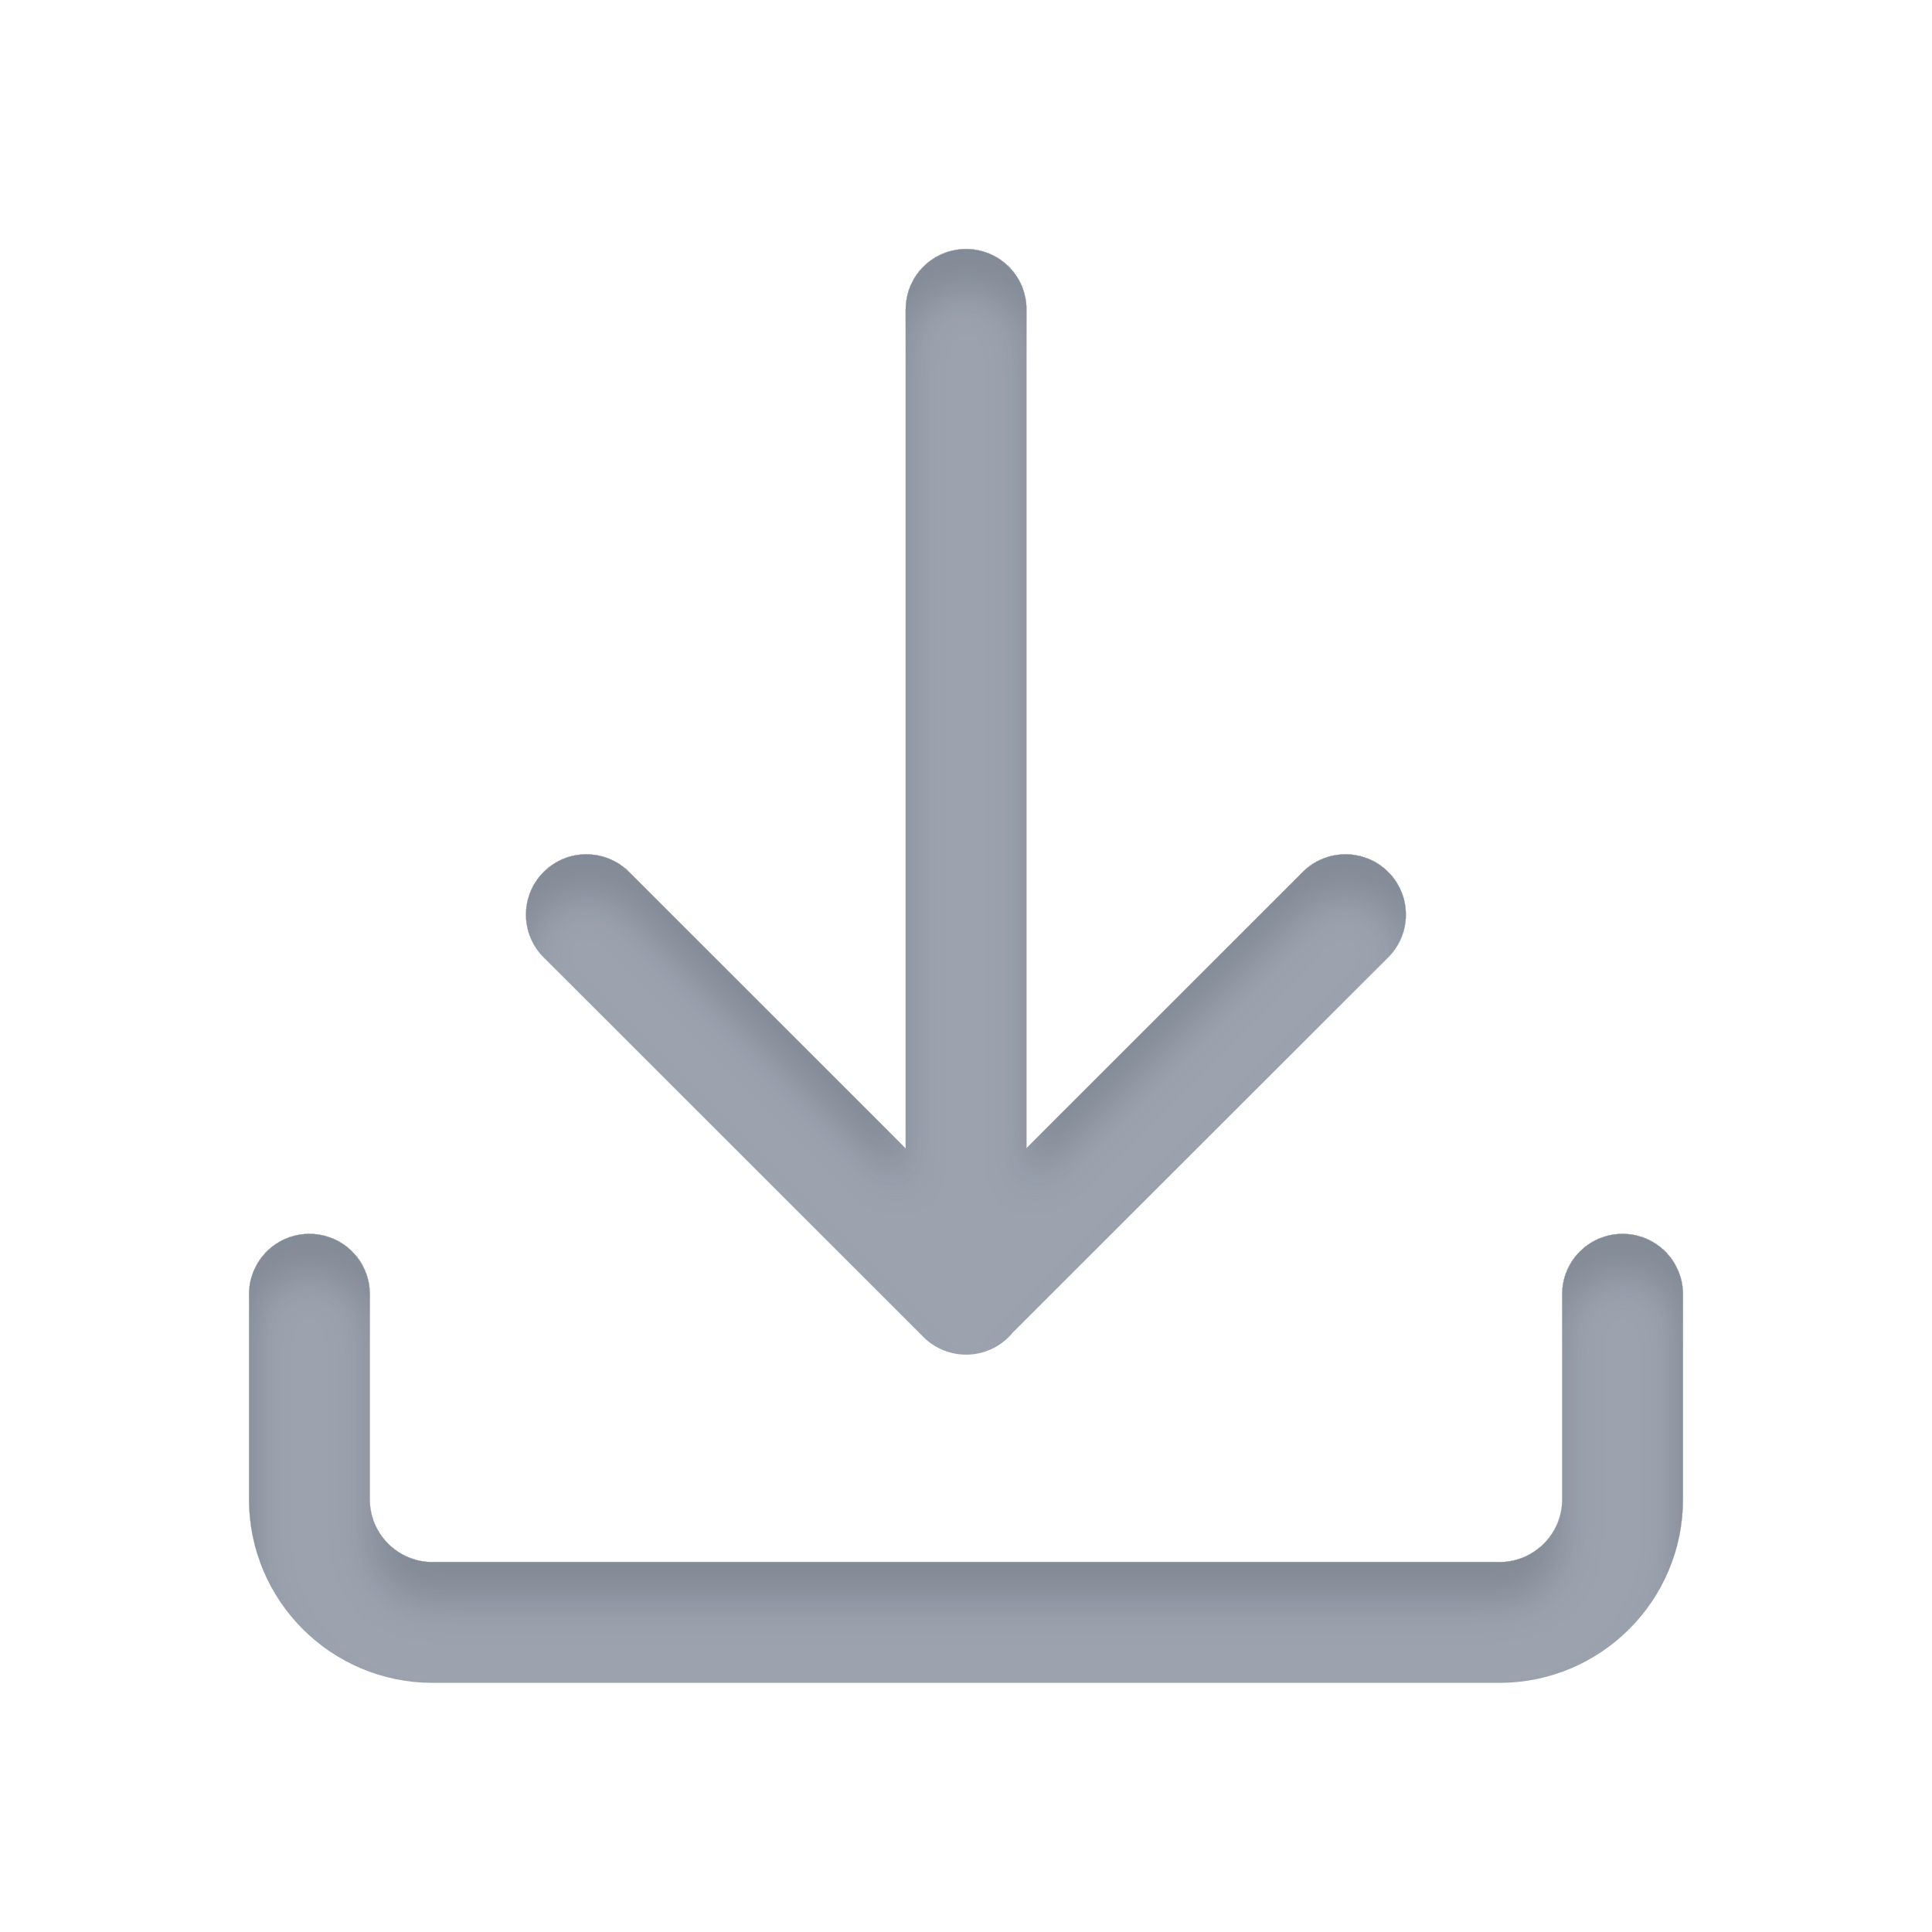
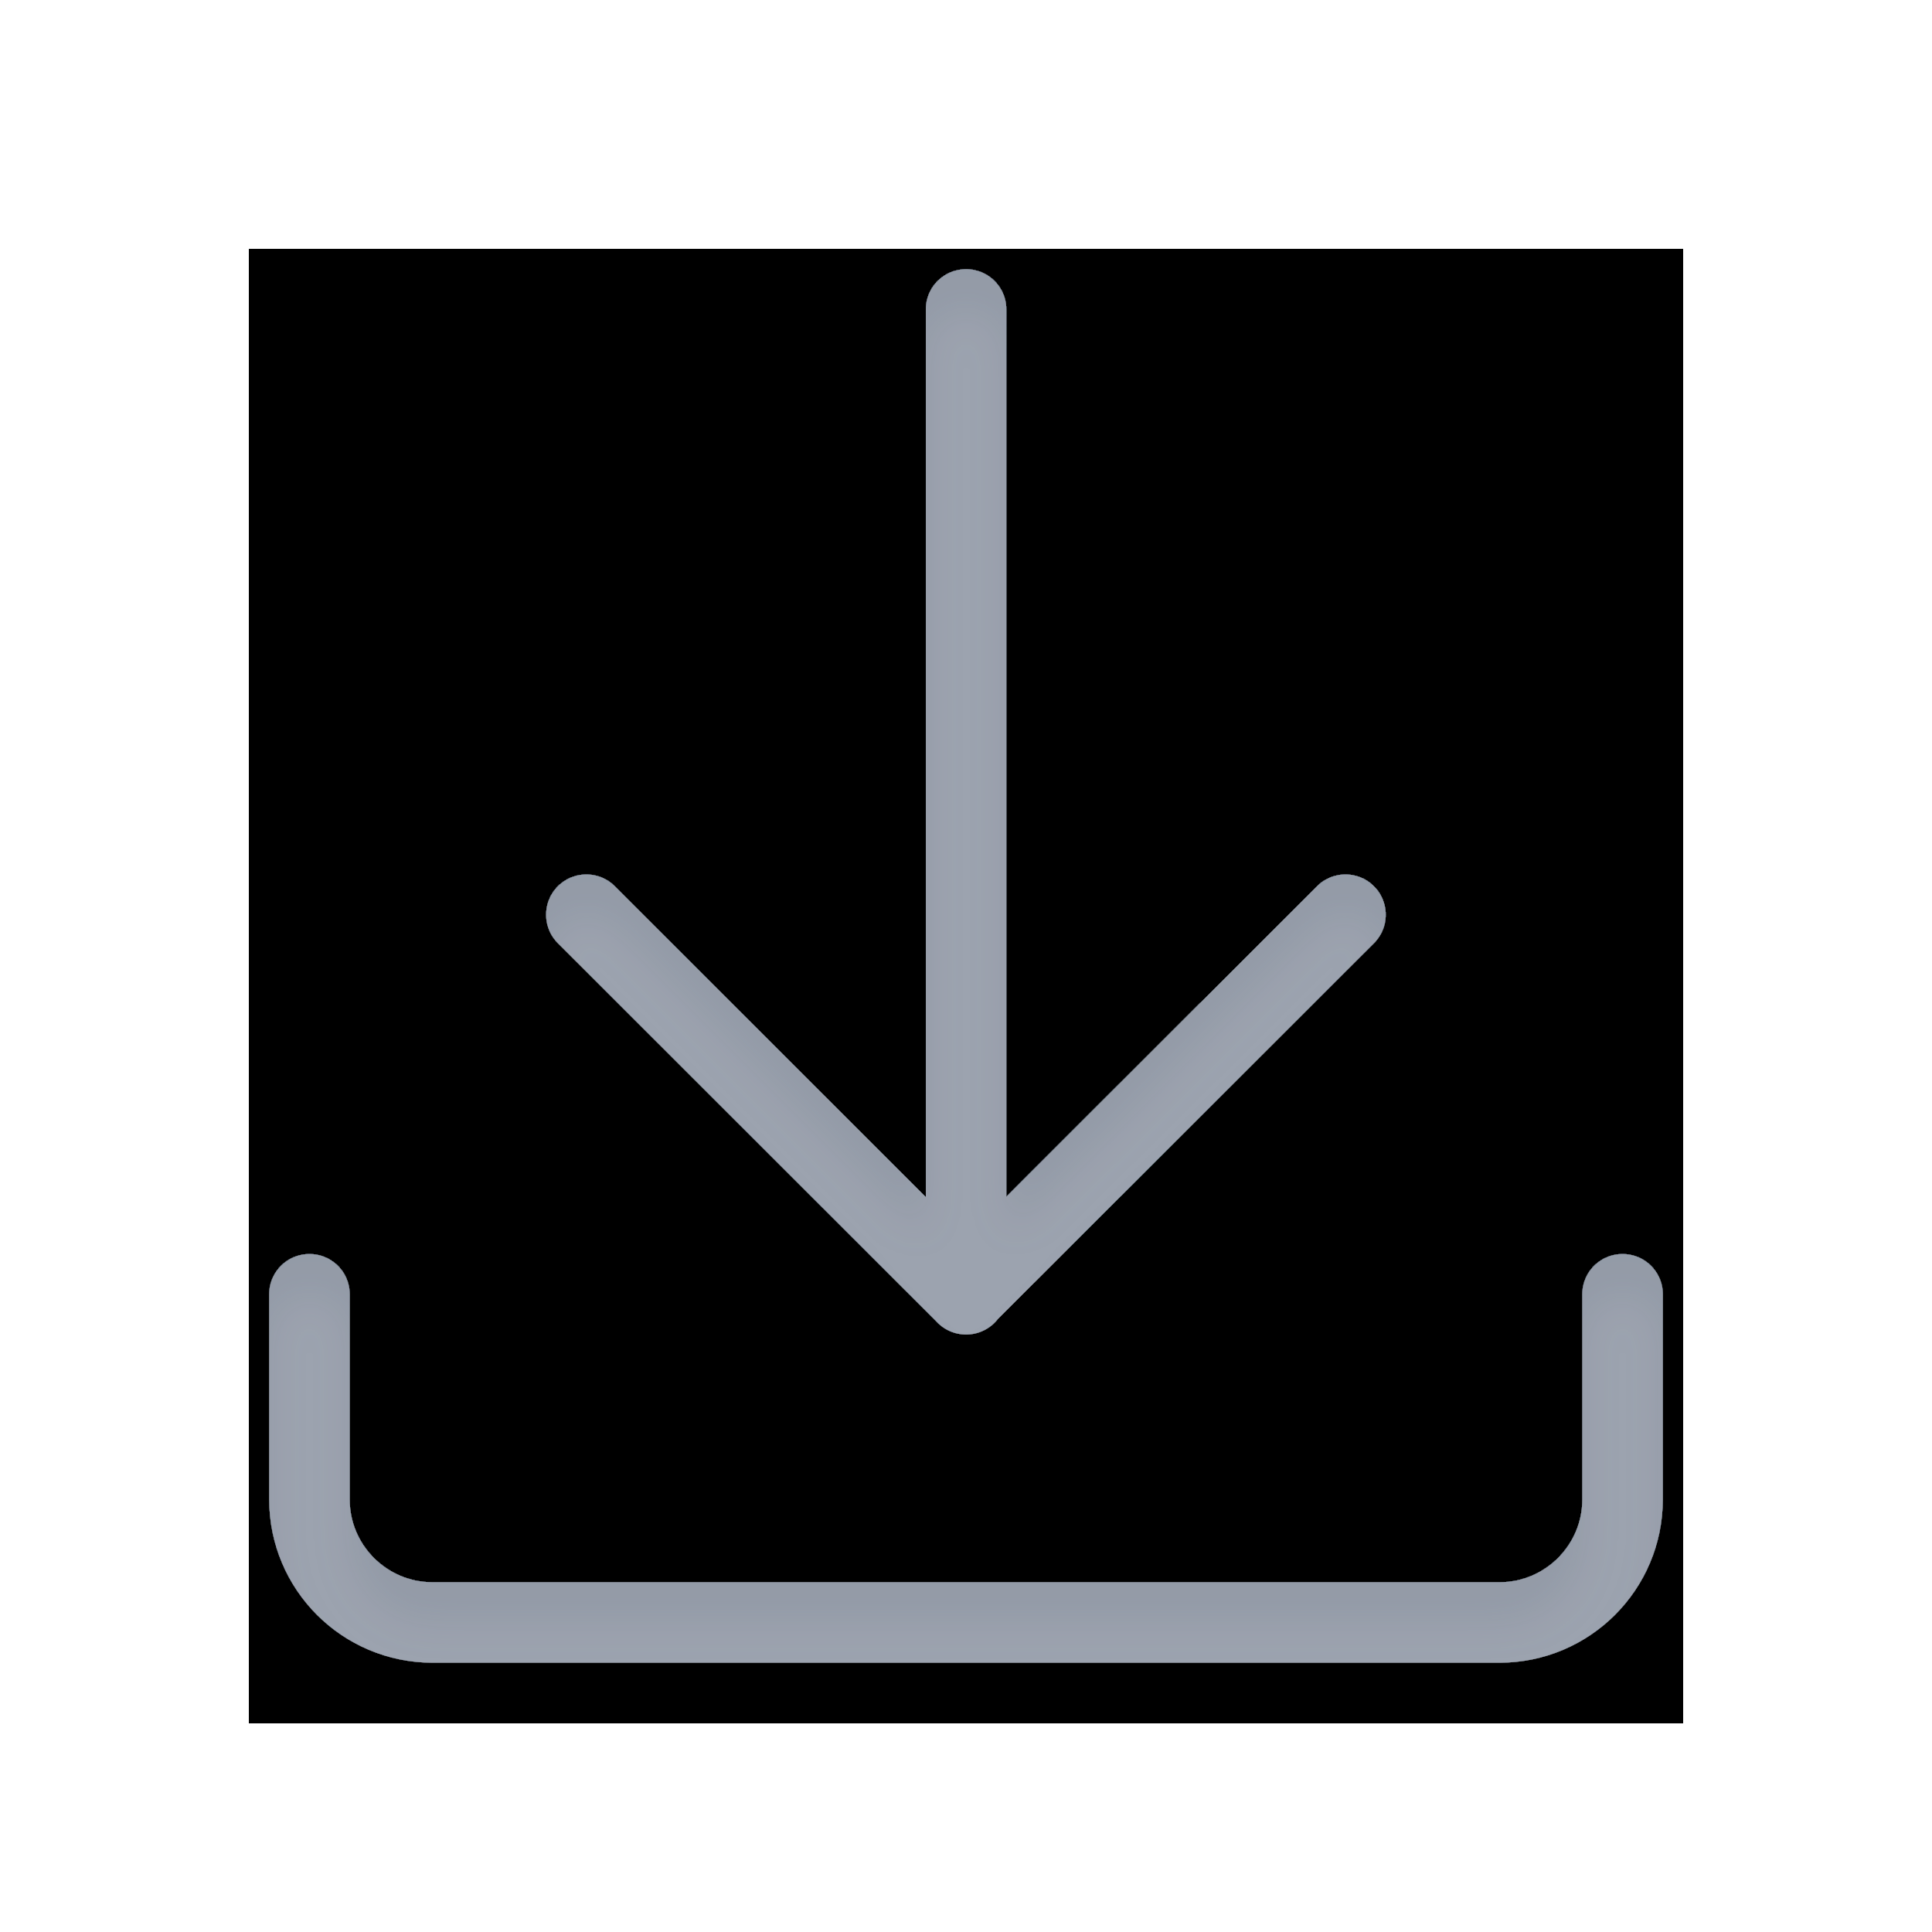
<svg xmlns="http://www.w3.org/2000/svg" width="24" height="24" viewBox="0 0 24 24" fill="none">
  <g filter="url(#filter0_i_16106_20647)">
-     <path d="M20.156 16.078V18.626C20.156 19.471 19.471 20.155 18.627 20.155H5.373C4.528 20.155 3.844 19.471 3.844 18.626V16.078M12.001 16.078V3.844M7.284 11.363L11.999 16.075L16.714 11.363" stroke="#9CA3AF" stroke-width="1.5" stroke-linecap="round" stroke-linejoin="round" />
+     <path d="M20.156 16.078V18.626C20.156 19.471 19.471 20.155 18.627 20.155H5.373C4.528 20.155 3.844 19.471 3.844 18.626V16.078M12.001 16.078V3.844M7.284 11.363L11.999 16.075L16.714 11.363" stroke="#9CA3AF" strokeWidth="1.5" stroke-linecap="round" stroke-linejoin="round" />
  </g>
  <defs>
-     <filter id="filter0_i_16106_20647" x="3.094" y="3.094" width="17.812" height="18.311" filterUnits="userSpaceOnUse" color-interpolation-filters="sRGB">
-       <feFlood flood-opacity="0" result="BackgroundImageFix" />
+     <filter id="filter0_i_16106_20647" x="3.094" y="3.094" width="17.812" height="18.311" filterUnits="userSpaceOnUse" colorInterpolationFilters="sRGB">
+       <feFlood colorInterpolationFilters="0" result="BackgroundImageFix" />
      <feBlend mode="normal" in="SourceGraphic" in2="BackgroundImageFix" result="shape" />
      <feColorMatrix in="SourceAlpha" type="matrix" values="0 0 0 0 0 0 0 0 0 0 0 0 0 0 0 0 0 0 127 0" result="hardAlpha" />
      <feOffset dy="0.5" />
      <feGaussianBlur stdDeviation="0.25" />
      <feComposite in2="hardAlpha" operator="arithmetic" k2="-1" k3="1" />
      <feColorMatrix type="matrix" values="0 0 0 0 0.122 0 0 0 0 0.161 0 0 0 0 0.216 0 0 0 0.2 0" />
      <feBlend mode="normal" in2="shape" result="effect1_innerShadow_16106_20647" />
    </filter>
  </defs>
</svg>
